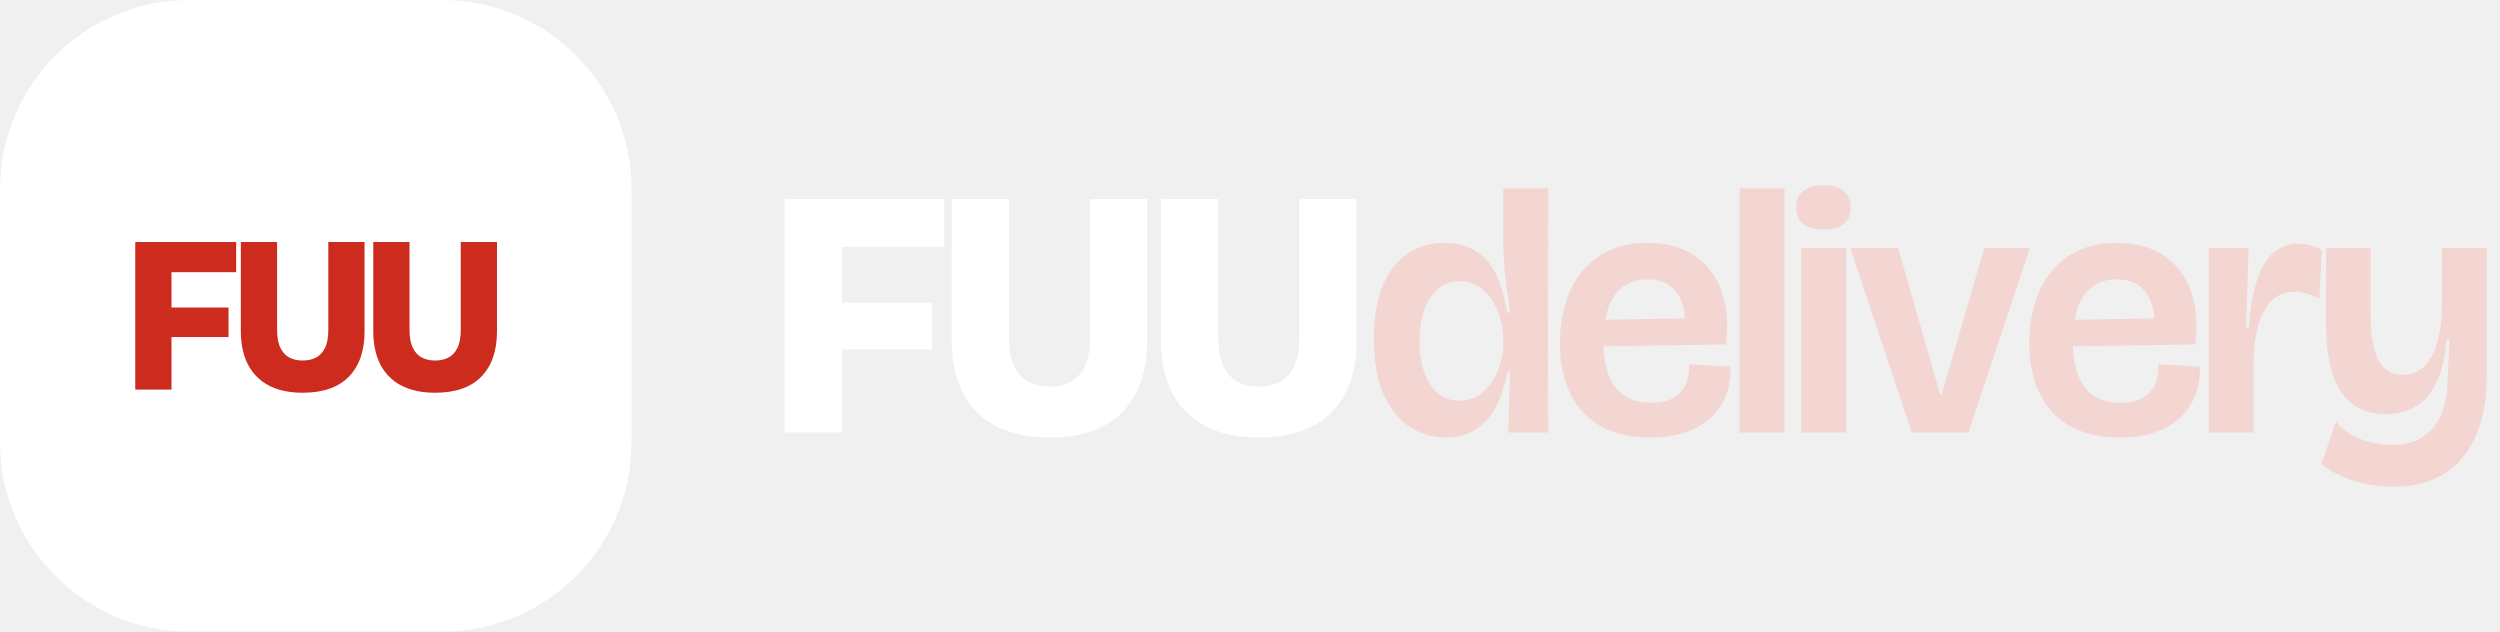
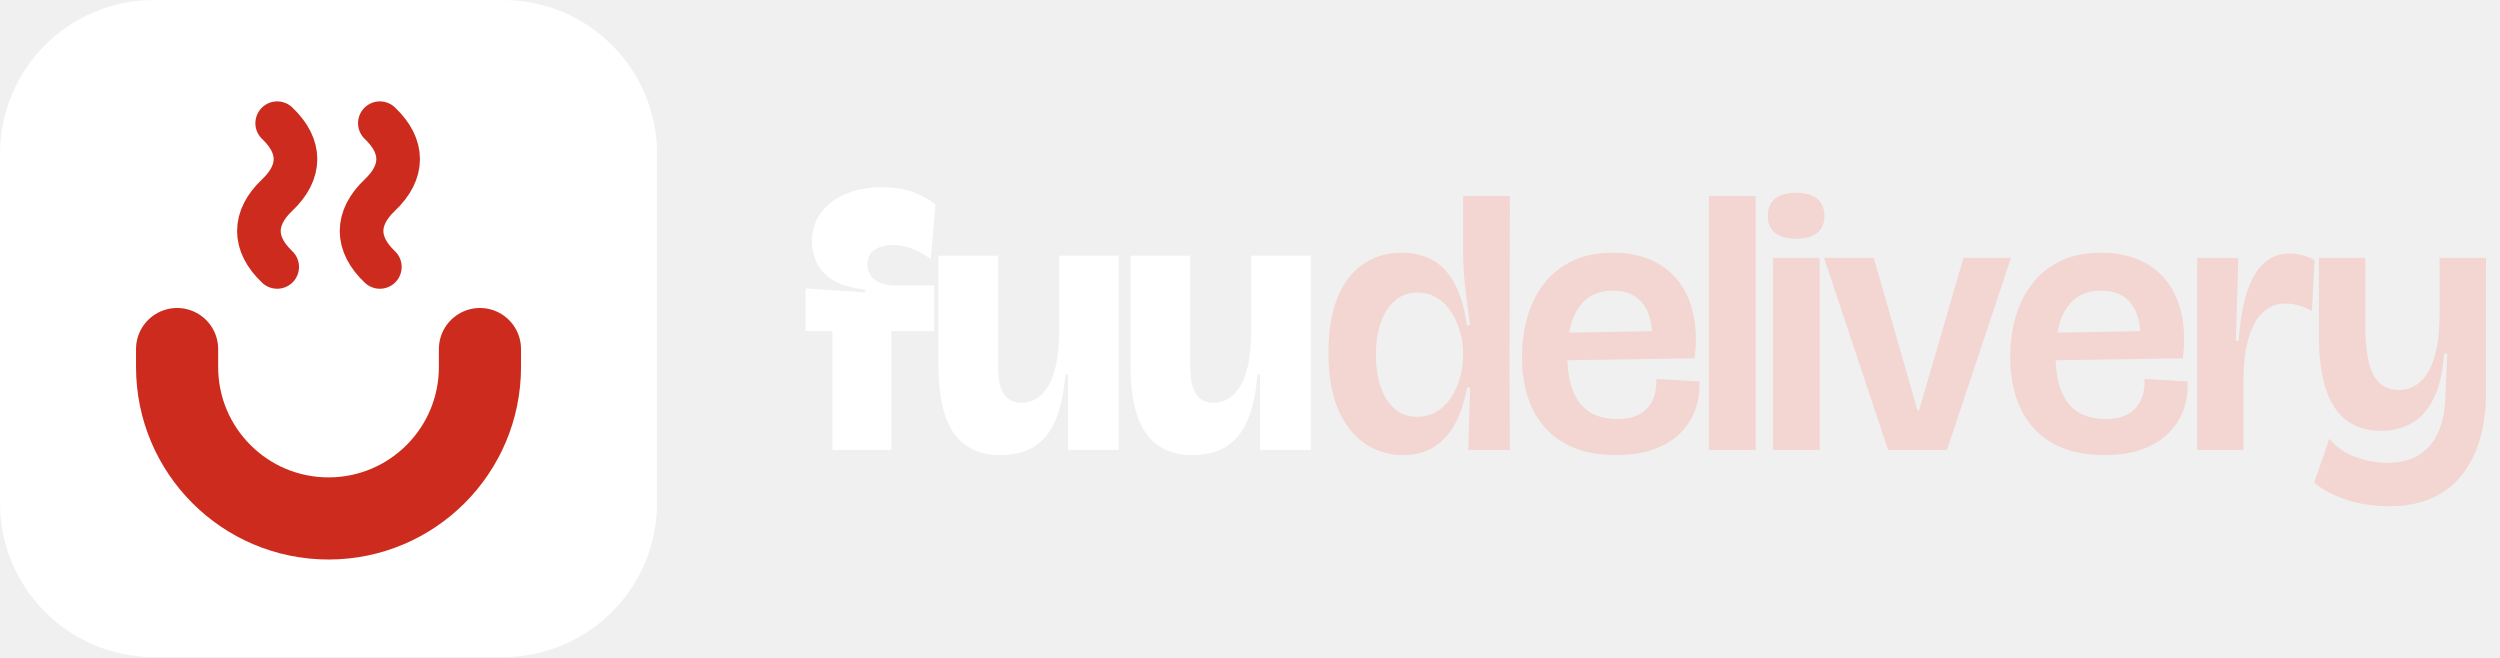
- <svg xmlns="http://www.w3.org/2000/svg" viewBox="0 0 475 120" width="475" height="120" role="img" aria-label="FUUdelivery">
-   <rect x="0" y="0" width="120" height="120" rx="36" fill="#FFFFFF" />
-   <path fill="#CC2B1D" d="M25.7 74.026V45.974H32.586V74.026ZM29.143 64.038V58.427H43.424V64.038ZM29.143 51.712V45.974H44.869V51.712ZM57.492 74.621Q55.07 74.621 53.157 74.068Q51.244 73.516 49.863 72.496Q48.482 71.476 47.568 70.052Q46.654 68.628 46.208 66.843Q45.762 65.058 45.762 62.975V45.974H52.647V62.635Q52.647 64.803 53.285 66.099Q53.922 67.396 55.006 67.948Q56.09 68.501 57.492 68.501Q58.937 68.501 60.021 67.948Q61.105 67.396 61.743 66.12Q62.38 64.845 62.38 62.635V45.974H69.266V62.975Q69.266 68.501 66.29 71.561Q63.315 74.621 57.492 74.621ZM82.654 74.621Q80.231 74.621 78.319 74.068Q76.406 73.516 75.025 72.496Q73.643 71.476 72.73 70.052Q71.816 68.628 71.37 66.843Q70.923 65.058 70.923 62.975V45.974H77.809V62.635Q77.809 64.803 78.446 66.099Q79.084 67.396 80.168 67.948Q81.251 68.501 82.654 68.501Q84.099 68.501 85.183 67.948Q86.267 67.396 86.904 66.12Q87.542 64.845 87.542 62.635V45.974H94.427V62.975Q94.427 68.501 91.452 71.561Q88.477 74.621 82.654 74.621Z" />
-   <path fill="#FFFFFF" d="M149.088 82.176V37.824H159.974V82.176ZM154.531 66.384V57.514H177.11V66.384ZM154.531 46.896V37.824H179.395V46.896ZM199.354 83.117Q195.523 83.117 192.499 82.243Q189.475 81.37 187.291 79.757Q185.107 78.144 183.662 75.893Q182.218 73.642 181.512 70.819Q180.806 67.997 180.806 64.704V37.824H191.693V64.166Q191.693 67.594 192.701 69.643Q193.709 71.693 195.422 72.566Q197.136 73.44 199.354 73.44Q201.638 73.44 203.352 72.566Q205.066 71.693 206.074 69.677Q207.082 67.661 207.082 64.166V37.824H217.968V64.704Q217.968 73.44 213.264 78.278Q208.56 83.117 199.354 83.117ZM239.136 83.117Q235.306 83.117 232.282 82.243Q229.258 81.37 227.074 79.757Q224.89 78.144 223.445 75.893Q222 73.642 221.294 70.819Q220.589 67.997 220.589 64.704V37.824H231.475V64.166Q231.475 67.594 232.483 69.643Q233.491 71.693 235.205 72.566Q236.918 73.44 239.136 73.44Q241.421 73.44 243.134 72.566Q244.848 71.693 245.856 69.677Q246.864 67.661 246.864 64.166V37.824H257.75V64.704Q257.75 73.44 253.046 78.278Q248.342 83.117 239.136 83.117Z" />
-   <path fill="#F3D5D1" d="M274.685 83.117Q270.922 83.117 267.83 81.101Q264.739 79.085 262.891 74.952Q261.043 70.819 261.043 64.368Q261.043 58.32 262.723 54.288Q264.403 50.256 267.427 48.206Q270.451 46.157 274.416 46.157Q277.709 46.157 280.162 47.568Q282.614 48.979 284.16 51.936Q285.706 54.893 286.31 59.395H286.915Q286.579 56.64 286.243 54.288Q285.907 51.936 285.773 49.886Q285.638 47.837 285.638 46.022V35.808H294.173L294.106 68.266L294.173 82.176H286.579L286.915 70.752H286.378Q285.571 74.918 284.026 77.64Q282.48 80.362 280.162 81.739Q277.843 83.117 274.685 83.117ZM277.238 76.128Q279.254 76.128 280.8 75.187Q282.346 74.246 283.421 72.634Q284.496 71.021 285.067 69.038Q285.638 67.056 285.638 64.973V64.502Q285.638 62.957 285.269 61.344Q284.899 59.731 284.227 58.32Q283.555 56.909 282.547 55.8Q281.539 54.691 280.229 54.053Q278.918 53.414 277.306 53.414Q274.954 53.414 273.206 54.893Q271.459 56.371 270.586 58.958Q269.712 61.546 269.712 64.906Q269.712 68.131 270.586 70.685Q271.459 73.238 273.139 74.683Q274.819 76.128 277.238 76.128ZM313.594 83.117Q309.024 83.117 305.765 81.739Q302.506 80.362 300.422 77.909Q298.339 75.456 297.365 72.23Q296.39 69.005 296.39 65.174Q296.39 61.344 297.365 57.917Q298.339 54.49 300.389 51.835Q302.438 49.181 305.563 47.669Q308.688 46.157 312.989 46.157Q317.088 46.157 320.146 47.568Q323.203 48.979 325.118 51.566Q327.034 54.154 327.739 57.682Q328.445 61.21 327.907 65.443L301.699 65.846V60.806L321.523 60.47L320.112 63.36Q320.381 60.134 319.675 57.85Q318.97 55.565 317.323 54.322Q315.677 53.078 312.989 53.078Q310.099 53.078 308.251 54.557Q306.403 56.035 305.53 58.656Q304.656 61.277 304.656 64.838Q304.656 70.685 306.941 73.608Q309.226 76.531 313.728 76.531Q315.878 76.531 317.29 75.926Q318.701 75.322 319.541 74.246Q320.381 73.171 320.683 71.861Q320.986 70.55 320.918 69.206L328.781 69.677Q328.915 72.23 328.109 74.616Q327.302 77.002 325.488 78.917Q323.674 80.832 320.717 81.974Q317.76 83.117 313.594 83.117ZM330.528 82.176V35.808H339.062V82.176ZM342.221 82.176V47.098H350.755V82.176ZM346.454 43.603Q343.901 43.603 342.59 42.528Q341.28 41.453 341.28 39.437Q341.28 37.354 342.624 36.278Q343.968 35.203 346.454 35.203Q349.008 35.203 350.318 36.312Q351.629 37.421 351.629 39.437Q351.629 41.453 350.318 42.528Q349.008 43.603 346.454 43.603ZM363.254 82.176 351.562 47.098H360.634L368.63 74.986H368.899L377.03 47.098H385.699L374.006 82.176ZM402.768 83.117Q398.198 83.117 394.939 81.739Q391.68 80.362 389.597 77.909Q387.514 75.456 386.539 72.23Q385.565 69.005 385.565 65.174Q385.565 61.344 386.539 57.917Q387.514 54.49 389.563 51.835Q391.613 49.181 394.738 47.669Q397.862 46.157 402.163 46.157Q406.262 46.157 409.32 47.568Q412.378 48.979 414.293 51.566Q416.208 54.154 416.914 57.682Q417.619 61.21 417.082 65.443L390.874 65.846V60.806L410.698 60.47L409.286 63.36Q409.555 60.134 408.85 57.85Q408.144 55.565 406.498 54.322Q404.851 53.078 402.163 53.078Q399.274 53.078 397.426 54.557Q395.578 56.035 394.704 58.656Q393.83 61.277 393.83 64.838Q393.83 70.685 396.115 73.608Q398.4 76.531 402.902 76.531Q405.053 76.531 406.464 75.926Q407.875 75.322 408.715 74.246Q409.555 73.171 409.858 71.861Q410.16 70.55 410.093 69.206L417.955 69.677Q418.09 72.23 417.283 74.616Q416.477 77.002 414.662 78.917Q412.848 80.832 409.891 81.974Q406.934 83.117 402.768 83.117ZM419.702 82.176V64.301V47.098H427.229L426.758 62.218H427.296Q427.699 56.438 428.942 52.944Q430.186 49.45 432.134 47.87Q434.083 46.291 436.502 46.291Q437.645 46.291 438.821 46.594Q439.997 46.896 441.139 47.501L440.669 56.774Q439.392 56.102 438.182 55.766Q436.973 55.43 435.83 55.43Q433.411 55.43 431.698 57.043Q429.984 58.656 429.077 61.781Q428.17 64.906 428.17 69.341V82.176ZM454.646 92.458Q452.362 92.458 449.909 92.021Q447.456 91.584 445.171 90.61Q442.886 89.635 441.072 88.157L443.827 80.16Q445.978 82.579 448.834 83.554Q451.69 84.528 454.31 84.528Q458.141 84.528 460.493 82.915Q462.845 81.302 463.954 78.413Q465.062 75.523 465.062 71.693L465.398 64.57H464.794Q464.458 69.61 462.912 72.734Q461.366 75.859 458.914 77.27Q456.461 78.682 453.302 78.682Q449.405 78.682 446.885 76.699Q444.365 74.717 443.155 70.886Q441.946 67.056 441.946 61.613V47.098H450.413V59.597Q450.413 65.578 451.858 68.4Q453.302 71.222 456.528 71.222Q458.275 71.222 459.653 70.349Q461.03 69.475 462.005 67.762Q462.979 66.048 463.483 63.427Q463.987 60.806 463.987 57.379V47.098H472.454V71.962Q472.454 74.851 471.917 77.808Q471.379 80.765 470.136 83.386Q468.893 86.006 466.877 88.056Q464.861 90.106 461.837 91.282Q458.813 92.458 454.646 92.458Z" />
+ <svg xmlns="http://www.w3.org/2000/svg" viewBox="0 0 456.6 120" width="456.6" height="120" role="img" aria-label="FUUdelivery">
+   <g transform="translate(0 0) scale(0.23438)">
+     <rect width="512" height="512" rx="120" fill="#FFFFFF" />
+     <path d="M138 272 v14 a118 118 0 0 0 236 0 v-14" fill="none" stroke="#CC2B1D" stroke-width="64" stroke-linecap="round" />
+     <path d="M216 208 C197 190 197 170 216 152 C235 134 235 114 216 96" fill="none" stroke="#CC2B1D" stroke-width="34" stroke-linecap="round" />
+     <path d="M296 208 C277 190 277 170 296 152 C315 134 315 114 296 96" fill="none" stroke="#CC2B1D" stroke-width="34" stroke-linecap="round" />
+   </g>
+   <path fill="#FFFFFF" d="M152.045 82.176V60.47H147.139V52.675L157.958 53.414V52.877Q153.859 52.406 151.776 50.928Q149.693 49.45 148.987 47.568Q148.282 45.686 148.282 44.141Q148.282 41.117 149.928 38.866Q151.574 36.614 154.498 35.405Q157.421 34.195 161.117 34.195Q164.141 34.195 166.526 35.002Q168.912 35.808 170.861 37.354L169.987 47.299Q168.173 46.022 166.493 45.384Q164.813 44.746 163.066 44.746Q161.05 44.746 159.739 45.619Q158.429 46.493 158.429 48.374Q158.429 49.382 158.966 50.256Q159.504 51.13 160.68 51.634Q161.856 52.138 163.872 52.138H170.592V60.47H162.797V82.176ZM182.755 83.117Q176.976 83.117 174.187 79.085Q171.398 75.053 171.398 66.72V46.694H182.285V66.586Q182.285 70.483 183.394 72.029Q184.502 73.574 186.586 73.574Q188.064 73.574 189.307 72.802Q190.55 72.029 191.491 70.45Q192.432 68.87 192.936 66.384Q193.44 63.898 193.44 60.403V46.694H204.326V66.182V82.176H195.053V68.333H194.582Q194.179 73.507 192.768 76.766Q191.357 80.026 188.87 81.571Q186.384 83.117 182.755 83.117ZM217.834 83.117Q212.054 83.117 209.266 79.085Q206.477 75.053 206.477 66.72V46.694H217.363V66.586Q217.363 70.483 218.472 72.029Q219.581 73.574 221.664 73.574Q223.142 73.574 224.386 72.802Q225.629 72.029 226.57 70.45Q227.51 68.87 228.014 66.384Q228.518 63.898 228.518 60.403V46.694H239.405V66.182V82.176H230.131V68.333H229.661Q229.258 73.507 227.846 76.766Q226.435 80.026 223.949 81.571Q221.462 83.117 217.834 83.117Z" />
+   <path fill="#F3D5D1" d="M256.272 83.117Q252.509 83.117 249.418 81.101Q246.326 79.085 244.478 74.952Q242.63 70.819 242.63 64.368Q242.63 58.32 244.31 54.288Q245.99 50.256 249.014 48.206Q252.038 46.157 256.003 46.157Q259.296 46.157 261.749 47.568Q264.202 48.979 265.747 51.936Q267.293 54.893 267.898 59.395H268.502Q268.166 56.64 267.83 54.288Q267.494 51.936 267.36 49.886Q267.226 47.837 267.226 46.022V35.808H275.76L275.693 68.266L275.76 82.176H268.166L268.502 70.752H267.965Q267.158 74.918 265.613 77.64Q264.067 80.362 261.749 81.739Q259.43 83.117 256.272 83.117ZM258.826 76.128Q260.842 76.128 262.387 75.187Q263.933 74.246 265.008 72.634Q266.083 71.021 266.654 69.038Q267.226 67.056 267.226 64.973V64.502Q267.226 62.957 266.856 61.344Q266.486 59.731 265.814 58.32Q265.142 56.909 264.134 55.8Q263.126 54.691 261.816 54.053Q260.506 53.414 258.893 53.414Q256.541 53.414 254.794 54.893Q253.046 56.371 252.173 58.958Q251.299 61.546 251.299 64.906Q251.299 68.131 252.173 70.685Q253.046 73.238 254.726 74.683Q256.406 76.128 258.826 76.128ZM295.181 83.117Q290.611 83.117 287.352 81.739Q284.093 80.362 282.01 77.909Q279.926 75.456 278.952 72.23Q277.978 69.005 277.978 65.174Q277.978 61.344 278.952 57.917Q279.926 54.49 281.976 51.835Q284.026 49.181 287.15 47.669Q290.275 46.157 294.576 46.157Q298.675 46.157 301.733 47.568Q304.79 48.979 306.706 51.566Q308.621 54.154 309.326 57.682Q310.032 61.21 309.494 65.443L283.286 65.846V60.806L303.11 60.47L301.699 63.36Q301.968 60.134 301.262 57.85Q300.557 55.565 298.91 54.322Q297.264 53.078 294.576 53.078Q291.686 53.078 289.838 54.557Q287.99 56.035 287.117 58.656Q286.243 61.277 286.243 64.838Q286.243 70.685 288.528 73.608Q290.813 76.531 295.315 76.531Q297.466 76.531 298.877 75.926Q300.288 75.322 301.128 74.246Q301.968 73.171 302.27 71.861Q302.573 70.55 302.506 69.206L310.368 69.677Q310.502 72.23 309.696 74.616Q308.89 77.002 307.075 78.917Q305.261 80.832 302.304 81.974Q299.347 83.117 295.181 83.117ZM312.115 82.176V35.808H320.65V82.176ZM323.808 82.176V47.098H332.342V82.176ZM328.042 43.603Q325.488 43.603 324.178 42.528Q322.867 41.453 322.867 39.437Q322.867 37.354 324.211 36.278Q325.555 35.203 328.042 35.203Q330.595 35.203 331.906 36.312Q333.216 37.421 333.216 39.437Q333.216 41.453 331.906 42.528Q330.595 43.603 328.042 43.603ZM344.842 82.176 333.149 47.098H342.221L350.218 74.986H350.486L358.618 47.098H367.286L355.594 82.176ZM384.355 83.117Q379.786 83.117 376.526 81.739Q373.267 80.362 371.184 77.909Q369.101 75.456 368.126 72.23Q367.152 69.005 367.152 65.174Q367.152 61.344 368.126 57.917Q369.101 54.49 371.15 51.835Q373.2 49.181 376.325 47.669Q379.45 46.157 383.75 46.157Q387.85 46.157 390.907 47.568Q393.965 48.979 395.88 51.566Q397.795 54.154 398.501 57.682Q399.206 61.21 398.669 65.443L372.461 65.846V60.806L392.285 60.47L390.874 63.36Q391.142 60.134 390.437 57.85Q389.731 55.565 388.085 54.322Q386.438 53.078 383.75 53.078Q380.861 53.078 379.013 54.557Q377.165 56.035 376.291 58.656Q375.418 61.277 375.418 64.838Q375.418 70.685 377.702 73.608Q379.987 76.531 384.49 76.531Q386.64 76.531 388.051 75.926Q389.462 75.322 390.302 74.246Q391.142 73.171 391.445 71.861Q391.747 70.55 391.68 69.206L399.542 69.677Q399.677 72.23 398.87 74.616Q398.064 77.002 396.25 78.917Q394.435 80.832 391.478 81.974Q388.522 83.117 384.355 83.117ZM401.29 82.176V64.301V47.098H408.816L408.346 62.218H408.883Q409.286 56.438 410.53 52.944Q411.773 49.45 413.722 47.87Q415.67 46.291 418.09 46.291Q419.232 46.291 420.408 46.594Q421.584 46.896 422.726 47.501L422.256 56.774Q420.979 56.102 419.77 55.766Q418.56 55.43 417.418 55.43Q414.998 55.43 413.285 57.043Q411.571 58.656 410.664 61.781Q409.757 64.906 409.757 69.341V82.176ZM436.234 92.458Q433.949 92.458 431.496 92.021Q429.043 91.584 426.758 90.61Q424.474 89.635 422.659 88.157L425.414 80.16Q427.565 82.579 430.421 83.554Q433.277 84.528 435.898 84.528Q439.728 84.528 442.08 82.915Q444.432 81.302 445.541 78.413Q446.65 75.523 446.65 71.693L446.986 64.57H446.381Q446.045 69.61 444.499 72.734Q442.954 75.859 440.501 77.27Q438.048 78.682 434.89 78.682Q430.992 78.682 428.472 76.699Q425.952 74.717 424.742 70.886Q423.533 67.056 423.533 61.613V47.098H432V59.597Q432 65.578 433.445 68.4Q434.89 71.222 438.115 71.222Q439.862 71.222 441.24 70.349Q442.618 69.475 443.592 67.762Q444.566 66.048 445.07 63.427Q445.574 60.806 445.574 57.379V47.098H454.042V71.962Q454.042 74.851 453.504 77.808Q452.966 80.765 451.723 83.386Q450.48 86.006 448.464 88.056Q446.448 90.106 443.424 91.282Q440.4 92.458 436.234 92.458Z" />
</svg>
